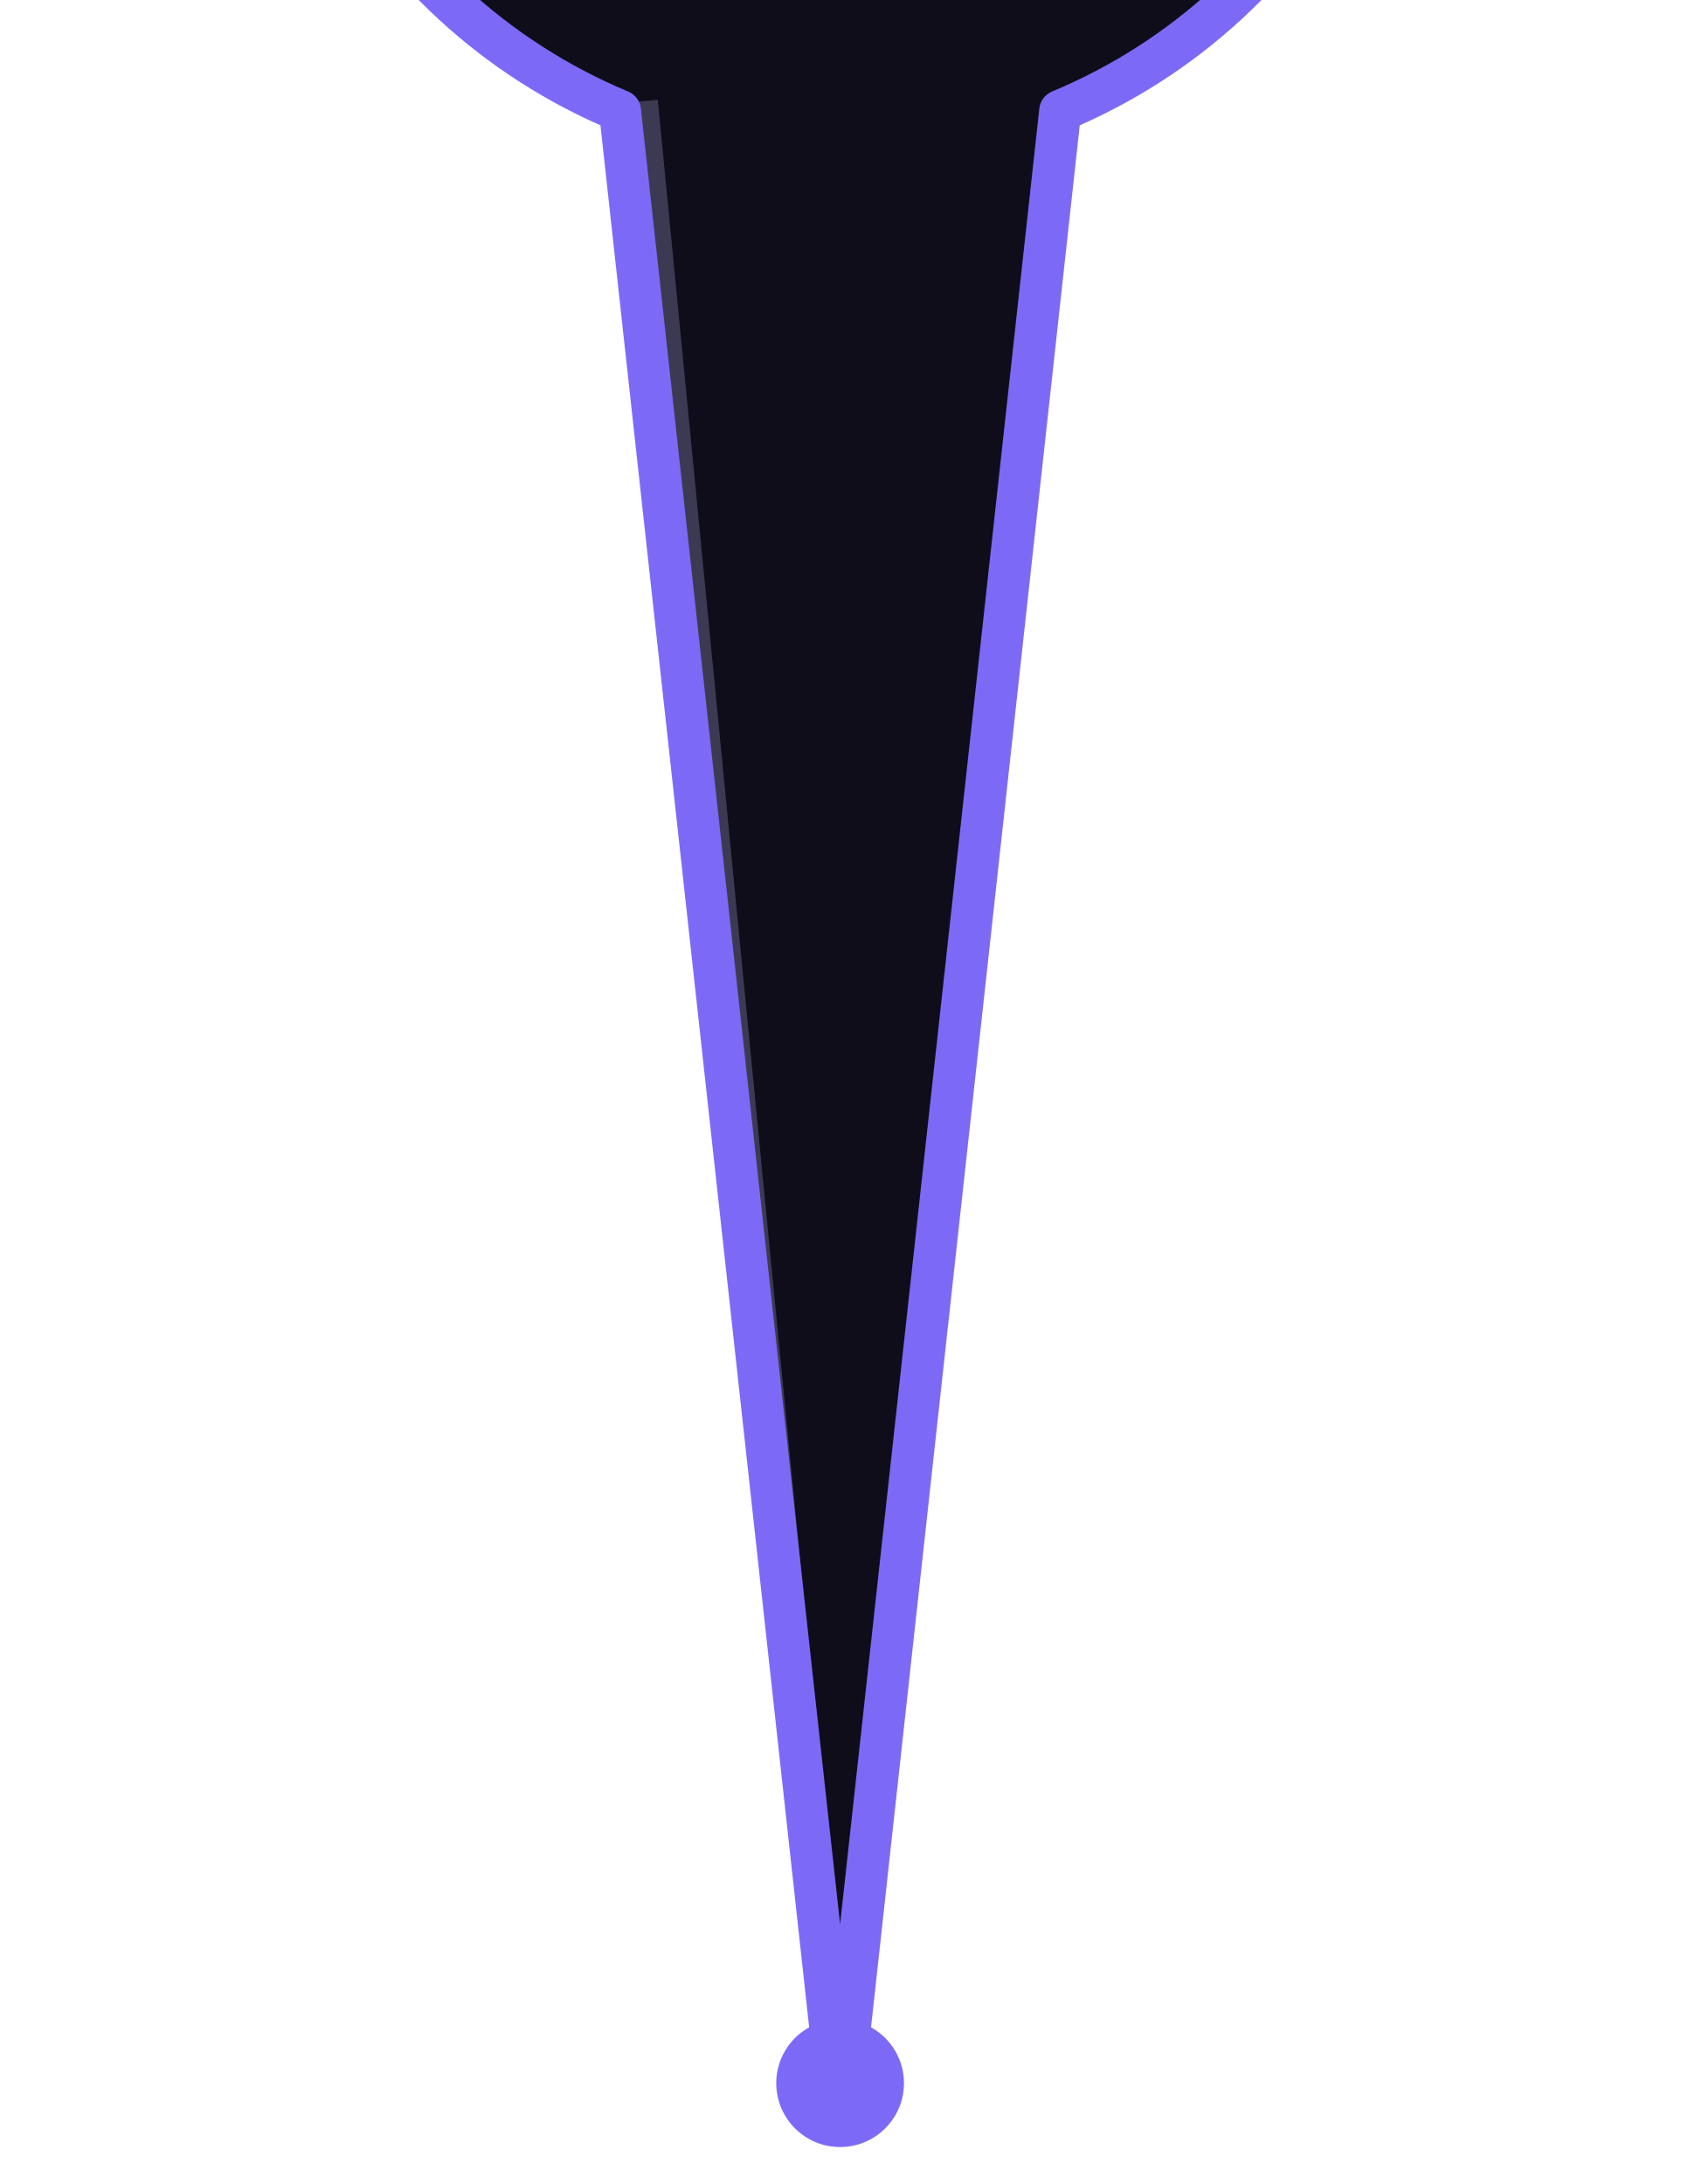
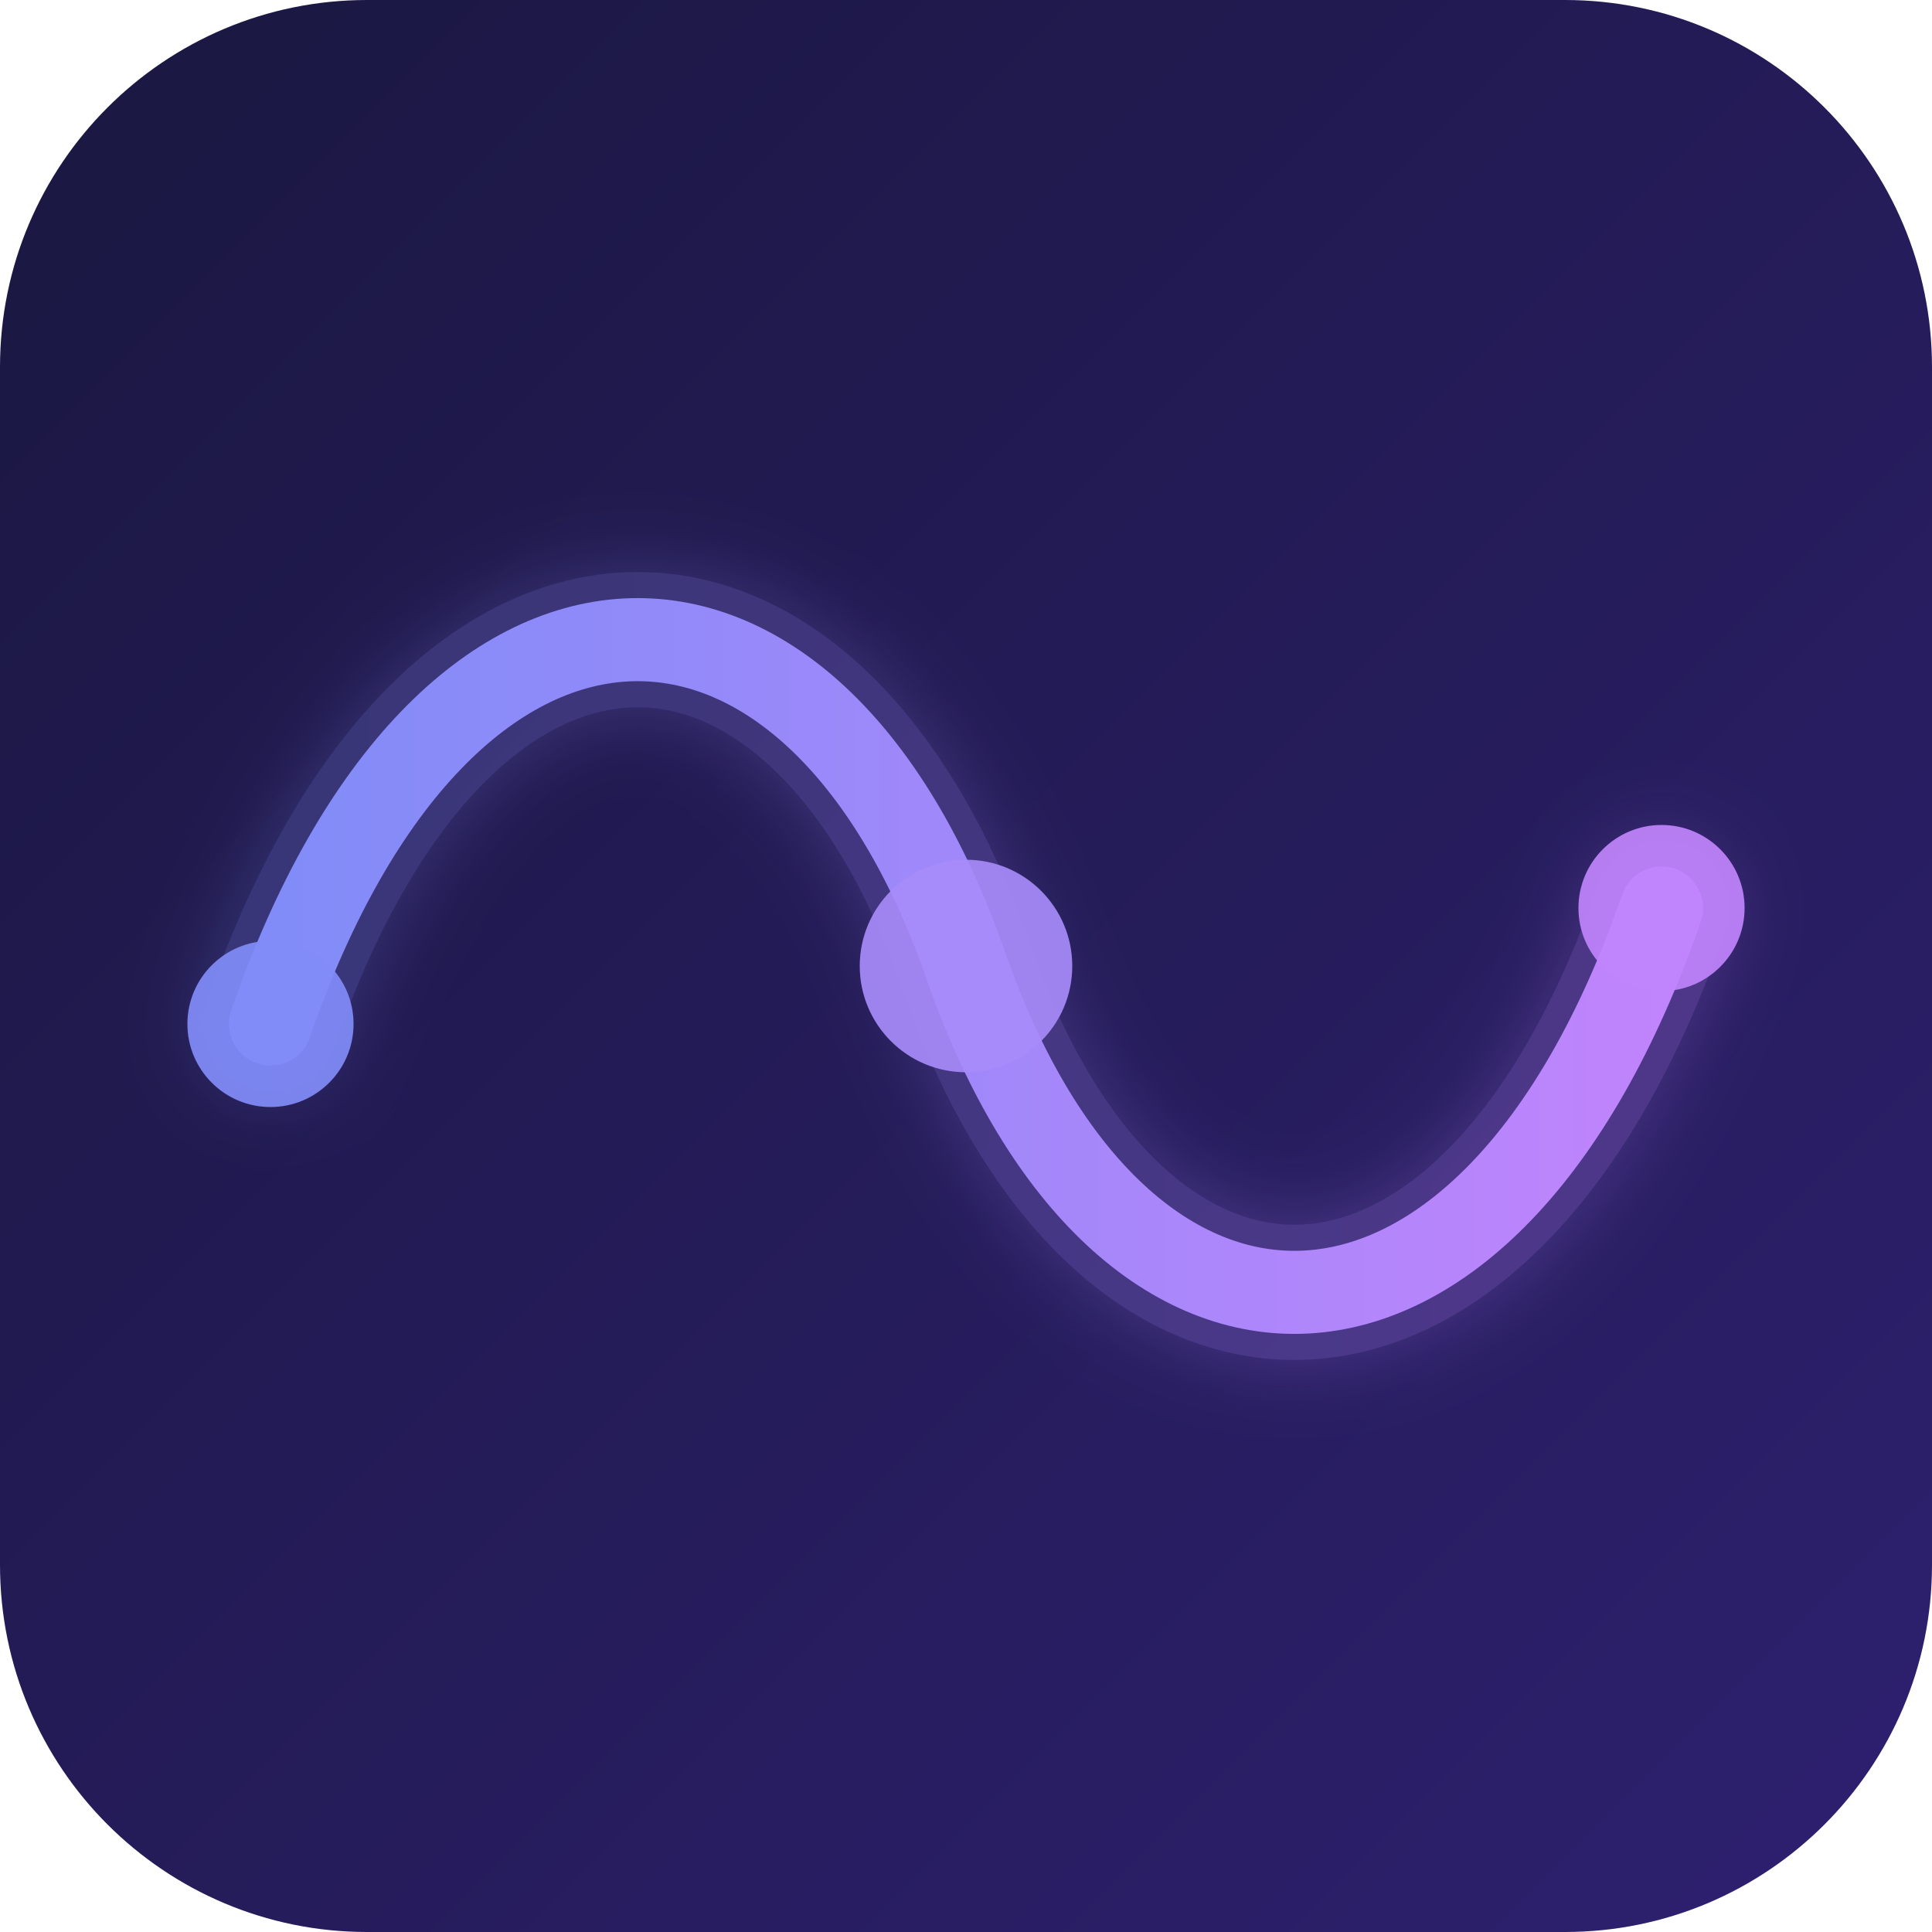
- <svg xmlns="http://www.w3.org/2000/svg" viewBox="0 0 100 130">
+ <svg xmlns="http://www.w3.org/2000/svg" width="100" height="100" viewBox="0 0 100 100">
  <defs>
-     <clipPath id="pin-clip">
-       <path d="M63.1,6.6 A34,34 0 1,0 36.9,6.6 L50,126 Z" />
-     </clipPath>
+     <linearGradient id="bg" x1="0" y1="0" x2="100" y2="100" gradientUnits="userSpaceOnUse">
+       <stop offset="0%" stop-color="#1a1740" />
+       <stop offset="100%" stop-color="#2e2070" />
+     </linearGradient>
+     <linearGradient id="wave" x1="14" y1="50" x2="86" y2="50" gradientUnits="userSpaceOnUse">
+       <stop offset="0%" stop-color="#818cf8" />
+       <stop offset="100%" stop-color="#c084fc" />
+     </linearGradient>
+     <filter id="glow" x="-40%" y="-40%" width="180%" height="180%">
+       <feGaussianBlur in="SourceGraphic" stdDeviation="2" result="blur" />
+       <feComposite in="SourceGraphic" in2="blur" operator="over" />
+     </filter>
  </defs>
-   <path d="M63.1,6.6 A34,34 0 1,0 36.9,6.6 L50,126 Z" fill="#0f0d1a" />
-   <g clip-path="url(#pin-clip)">
-     <line x1="38.5" y1="6" x2="50" y2="124" stroke="#3c3a52" stroke-width="1.3" />
-     <line x1="30.7" y1="10" x2="50" y2="124" stroke="#3c3a52" stroke-width="1.3" />
-     <line x1="25" y1="15" x2="50" y2="124" stroke="#3c3a52" stroke-width="1.3" />
-     <line x1="21.2" y1="20" x2="50" y2="124" stroke="#3c3a52" stroke-width="1.3" />
-     <line x1="18.6" y1="25" x2="50" y2="124" stroke="#3c3a52" stroke-width="1.3" />
-     <line x1="17" y1="30" x2="50" y2="124" stroke="#3c3a52" stroke-width="1.3" />
-     <line x1="16.1" y1="35" x2="50" y2="124" stroke="#3c3a52" stroke-width="1.3" />
-     <line x1="16" y1="38" x2="50" y2="124" stroke="#3c3a52" stroke-width="1.3" />
-     <line x1="16.1" y1="41" x2="50" y2="124" stroke="#3c3a52" stroke-width="1.3" />
-     <line x1="17" y1="46" x2="50" y2="124" stroke="#7c6af7" stroke-width="2.1" />
-     <line x1="19" y1="52" x2="50" y2="124" stroke="#7c6af7" stroke-width="2.1" />
-     <line x1="22.5" y1="58" x2="50" y2="124" stroke="#7c6af7" stroke-width="2.1" />
-     <line x1="28.1" y1="64" x2="50" y2="124" stroke="#7c6af7" stroke-width="2.1" />
-     <line x1="36" y1="69" x2="50" y2="124" stroke="#7c6af7" stroke-width="2.1" />
-   </g>
-   <path d="M63.1,6.6 A34,34 0 1,0 36.9,6.6 L50,126 Z" fill="none" stroke="#7c6af7" stroke-width="2.5" stroke-linejoin="round" />
-   <circle cx="50" cy="124" r="3.8" fill="#7c6af7" />
+   <rect width="100" height="100" rx="19" fill="url(#bg)" />
+   <path d="M 14 53 C 23 27, 42 27, 50 50 C 58 73, 77 73, 86 47" stroke="url(#wave)" stroke-width="7" fill="none" stroke-linecap="round" opacity="0.25" filter="url(#glow)" />
+   <path d="M 14 53 C 23 27, 42 27, 50 50 C 58 73, 77 73, 86 47" stroke="url(#wave)" stroke-width="4.3" fill="none" stroke-linecap="round" />
+   <circle cx="14" cy="53" r="4.3" fill="#818cf8" opacity="0.92" />
+   <circle cx="50" cy="50" r="5.5" fill="#a78bfa" opacity="0.92" />
+   <circle cx="86" cy="47" r="4.3" fill="#c084fc" opacity="0.92" />
</svg>
